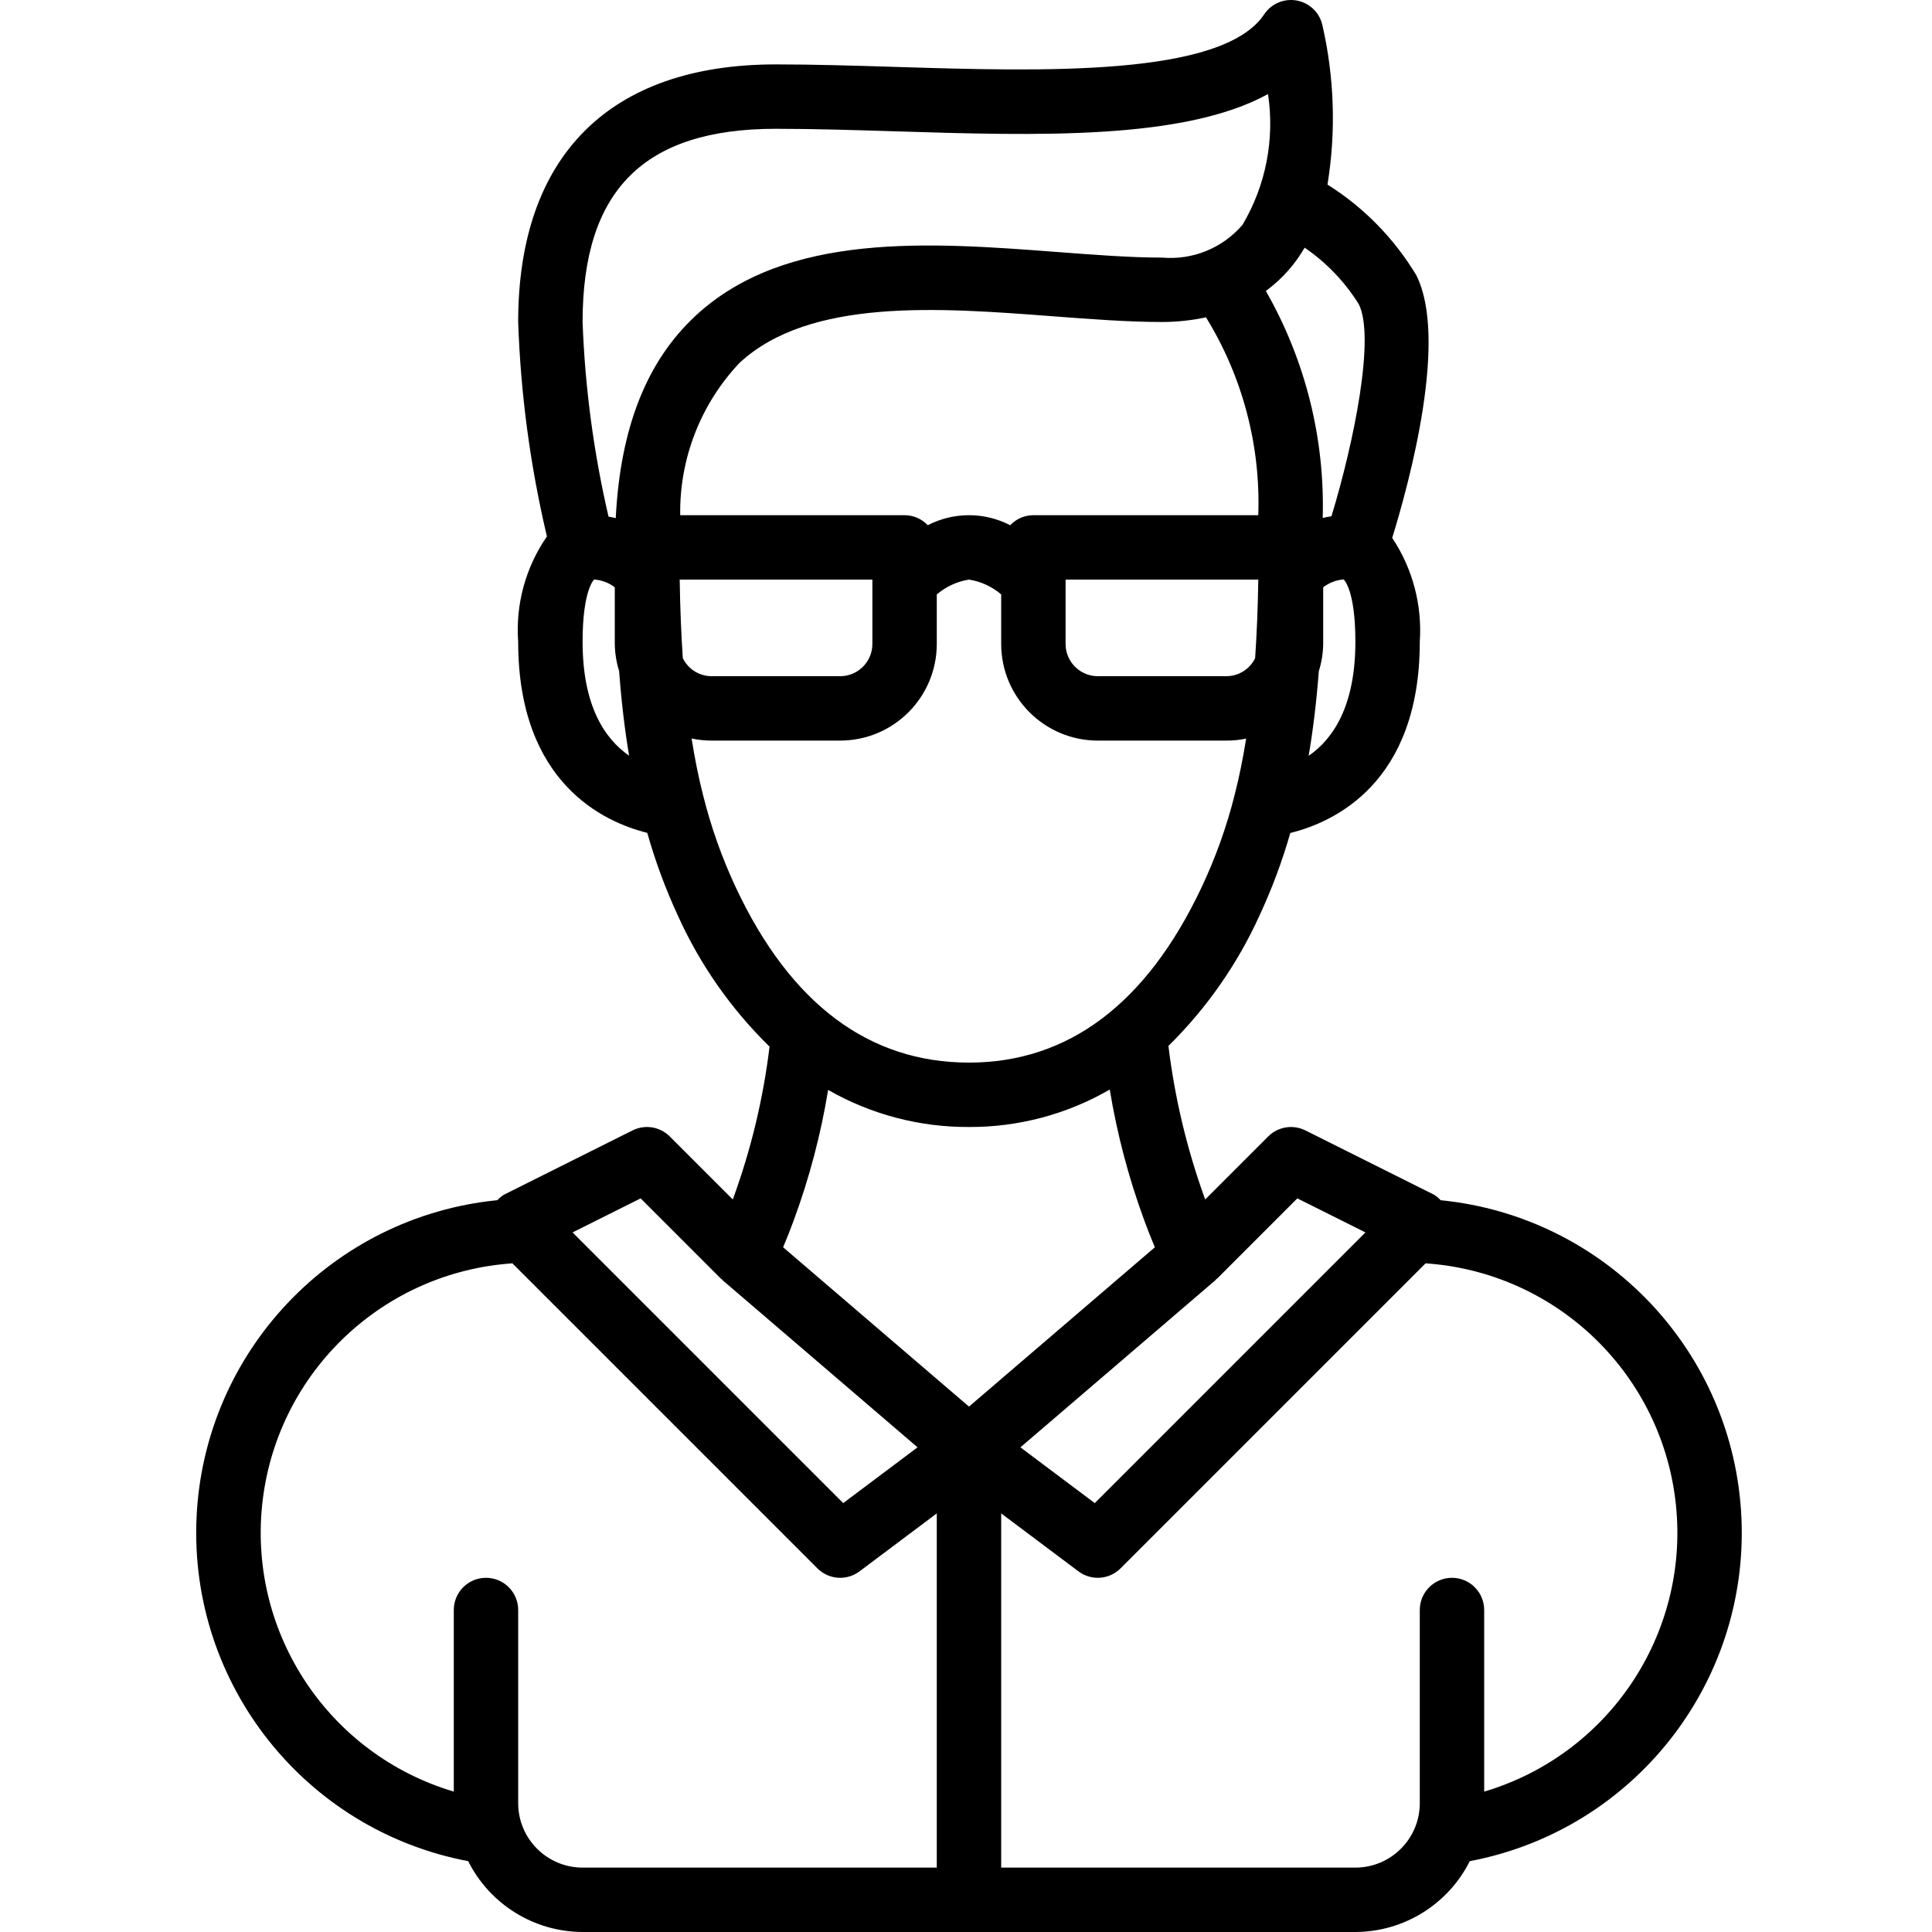
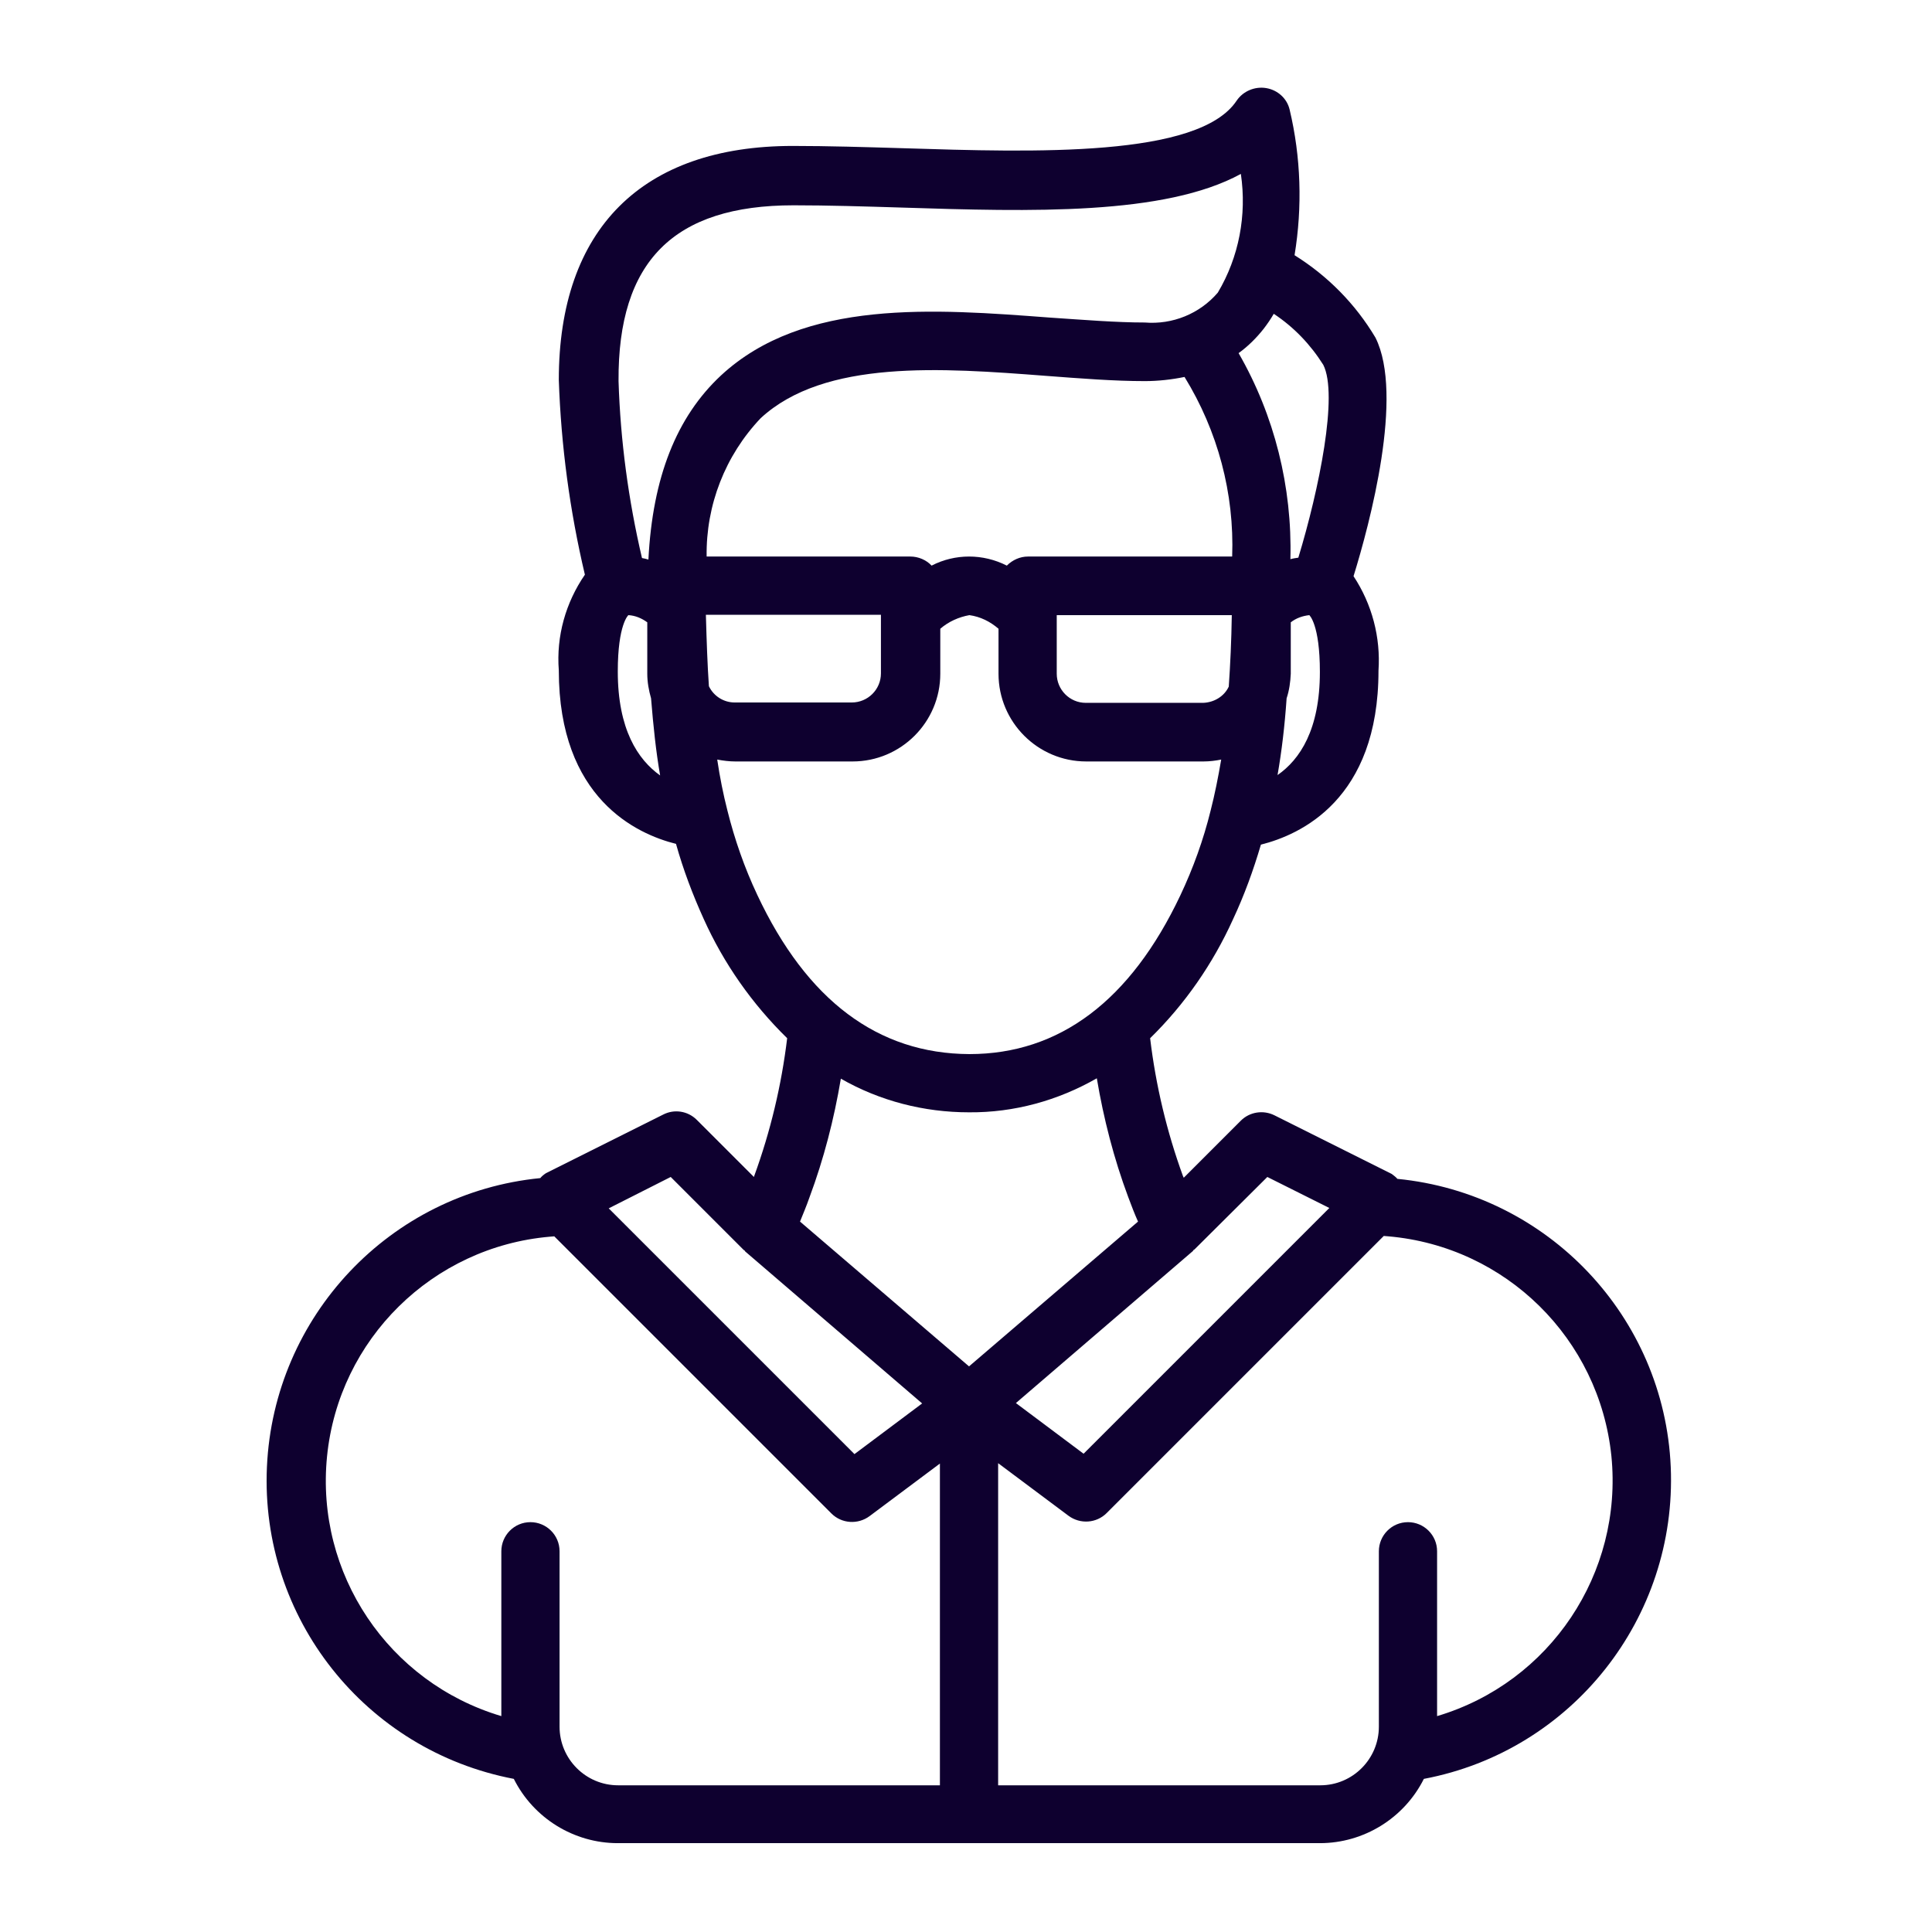
- <svg xmlns="http://www.w3.org/2000/svg" height="511pt" viewBox="-51 0 511 511.999" width="511pt">
-   <path d="m330.273 318.062c-.496-.551-1.07-1.031-1.695-1.43l-34.137-17.066c-3.285-1.633-7.246-.988-9.848 1.598l-16.699 16.703c-.059-.164-.117-.285-.176-.453-4.691-13.008-7.902-26.504-9.574-40.23 10.105-9.953 18.289-21.676 24.152-34.59 3.281-7.059 6.008-14.363 8.148-21.848 11.461-2.816 34.312-13.137 34.312-50.68.668-9.727-1.898-19.402-7.305-27.516 4.73-15.355 14.801-52.781 6.406-69.57-5.852-9.762-13.922-18.008-23.559-24.062 2.297-14.109 1.824-28.531-1.398-42.457-.82-3.277-3.492-5.758-6.82-6.336-3.328-.574-6.684.863-8.555 3.672-11.074 16.605-58.918 15.133-97.383 13.945-11-.344-21.859-.676-32.051-.676-44.023 0-68.27 24.246-68.27 68.266.66 19.152 3.211 38.191 7.621 56.836-5.648 8.156-8.34 18.004-7.621 27.898 0 37.418 22.711 47.797 34.211 50.652 2.113 7.48 4.812 14.785 8.074 21.844 5.867 13.02 14.121 24.824 24.332 34.809-1.66 13.691-4.883 27.152-9.598 40.113-.051.141-.102.242-.152.383l-16.699-16.703c-2.598-2.594-6.562-3.234-9.852-1.598l-34.133 17.066c-.625.398-1.191.875-1.688 1.426-43.824 4.352-77.789 40.238-79.734 84.23-1.941 43.992 28.727 82.734 71.992 90.938 5.758 11.469 17.48 18.73 30.316 18.773h204.797c12.836-.043 24.559-7.305 30.316-18.773 43.266-8.199 73.938-46.938 71.996-90.93s-35.91-79.879-79.73-84.23zm-37.965-.48 18.047 9.02-71.73 71.734-19.703-14.777 51.66-44.277c.094-.086.141-.199.234-.285.074-.07.172-.09.242-.16zm-18.75-138.383h-34.133c-4.711-.008-8.527-3.824-8.531-8.535v-17.066h51.066c-.117 7.516-.395 14.422-.84 20.828-1.41 2.898-4.34 4.75-7.562 4.773zm-79.188-40.008c-1.598-1.695-3.82-2.656-6.145-2.66h-59.465c-.215-14.988 5.422-29.469 15.719-40.363 18.617-17.25 52.852-14.652 83.039-12.352 10.277.777 19.988 1.516 28.973 1.516h.004c3.902-.004 7.793-.418 11.605-1.238 9.688 15.73 14.508 33.977 13.855 52.438h-59.598c-2.328.004-4.547.965-6.145 2.66-6.852-3.547-15-3.547-21.852 0zm-64.918 35.215c-.434-6.379-.707-13.277-.828-20.809h51.066v17.066c-.004 4.711-3.82 8.527-8.531 8.535h-34.133c-3.234-.023-6.172-1.883-7.578-4.793zm165.852 25.902c1.184-6.934 2.078-14.332 2.695-22.43.734-2.336 1.125-4.766 1.16-7.215v-15.027c1.566-1.207 3.449-1.93 5.422-2.082.027.02 3.109 2.66 3.109 16.516 0 16.965-5.852 25.73-12.391 30.238zm13.289-119.691c4.363 8.727-1.211 36.328-7.242 56.203-.781.109-1.555.258-2.32.445.605-21.059-4.609-41.871-15.07-60.156 2.73-2.012 5.176-4.379 7.277-7.039 1.098-1.41 2.102-2.887 3.004-4.43 5.77 3.941 10.656 9.043 14.352 14.977zm-154.5-46.484c10.023 0 20.703.332 31.527.664 37.797 1.18 76.629 2.367 98.918-9.867 1.805 11.98-.582 24.219-6.754 34.645-5.277 6.164-13.207 9.402-21.289 8.691h-.004c-8.332 0-17.734-.719-27.684-1.473-33.684-2.566-71.844-5.465-95.934 16.855-13.047 12.098-19.977 29.746-21.195 53.66-.645-.172-1.281-.281-1.91-.395-3.938-16.934-6.242-34.207-6.875-51.582 0-34.93 16.27-51.199 51.199-51.199zm-51.199 135.934c0-13.832 3.07-16.484 3.047-16.484 1.992.129 3.898.848 5.484 2.059v15.023c.035 2.43.422 4.84 1.145 7.156.609 8.137 1.488 15.539 2.652 22.445-6.516-4.512-12.328-13.281-12.328-30.199zm40.645 65.207c-3.711-7.91-6.637-16.164-8.738-24.645-1.195-4.691-2.184-9.652-3.02-14.914 1.727.363 3.484.547 5.246.551h34.133c14.133-.016 25.582-11.469 25.598-25.602v-13.133c2.43-2.074 5.383-3.434 8.535-3.934 3.152.496 6.105 1.855 8.531 3.926v13.141c.016 14.133 11.469 25.586 25.602 25.602h34.133c1.742 0 3.48-.18 5.188-.531-.844 5.234-1.84 10.188-3.047 14.895-2.129 8.484-5.086 16.742-8.828 24.652-14.547 30.734-35.266 46.316-61.578 46.316-26.523 0-47.297-15.574-61.754-46.324zm61.754 63.391c13.094.059 25.965-3.367 37.301-9.922 1.945 11.801 5.004 23.395 9.133 34.625.957 2.617 1.891 4.977 2.828 7.168l-49.262 42.227-49.262-42.227c.934-2.18 1.852-4.516 2.801-7.082 4.141-11.219 7.195-22.809 9.129-34.613 11.363 6.5 24.242 9.891 37.332 9.824zm-87.016 18.918 21.246 21.25c.07.07.172.09.242.16.094.086.141.203.238.285l51.656 44.277-19.699 14.781-71.73-71.734zm-32.453 160.285v-51.203c0-4.711-3.82-8.531-8.531-8.531-4.715 0-8.535 3.82-8.535 8.531v48.129c-32.938-9.793-54.262-41.617-50.801-75.809 3.461-34.188 30.734-61.09 64.969-64.082l1.359-.109 80.84 80.84c3.004 3.004 7.758 3.344 11.152.793l20.48-15.359v93.867h-93.863c-9.422-.012-17.059-7.645-17.07-17.066zm256-3.074v-48.129c0-4.711-3.82-8.531-8.531-8.531-4.715 0-8.535 3.82-8.535 8.531v51.203c-.008 9.422-7.645 17.055-17.066 17.066h-93.867v-93.867l20.48 15.359c3.398 2.551 8.152 2.211 11.156-.793l80.836-80.84 1.289.105c34.262 2.945 61.582 29.84 65.066 64.051 3.48 34.207-17.863 66.059-50.828 75.844zm0 0" />
+ <svg xmlns="http://www.w3.org/2000/svg" version="1.1" id="Capa_1" x="0px" y="0px" viewBox="0 0 511 511" style="enable-background:new 0 0 511 511;" xml:space="preserve">
+   <style type="text/css">
+ 	.st0{fill:#0E002F;}
+ </style>
+   <path class="st0" d="M369.6,311.8c-0.4-0.5-1-0.9-1.5-1.3l-31-15.5c-3-1.5-6.6-0.9-8.9,1.4l-15.1,15.1c-0.1-0.1-0.1-0.3-0.2-0.4  c-4.3-11.8-7.2-24-8.7-36.5c9.2-9,16.6-19.7,21.9-31.4c3-6.4,5.4-13,7.4-19.8c10.4-2.6,31.1-11.9,31.1-46c0.6-8.8-1.7-17.6-6.6-25  c4.3-13.9,13.4-47.9,5.8-63.1c-5.3-8.9-12.6-16.3-21.4-21.8c2.1-12.8,1.7-25.9-1.3-38.5c-0.7-3-3.2-5.2-6.2-5.7  c-3-0.5-6.1,0.8-7.8,3.3c-10,15.1-53.4,13.7-88.3,12.6c-10-0.3-19.8-0.6-29.1-0.6c-39.9,0-61.9,22-61.9,61.9  c0.6,17.4,2.9,34.6,6.9,51.5c-5.1,7.4-7.6,16.3-6.9,25.3c0,33.9,20.6,43.3,31,45.9c1.9,6.8,4.4,13.4,7.3,19.8  c5.3,11.8,12.8,22.5,22.1,31.6c-1.5,12.4-4.4,24.6-8.7,36.4c0,0.1-0.1,0.2-0.1,0.3l-15.1-15.1c-2.4-2.4-6-2.9-8.9-1.4l-31,15.5  c-0.6,0.4-1.1,0.8-1.5,1.3c-39.7,3.9-70.5,36.5-72.3,76.4c-1.8,39.9,26,75,65.3,82.5c5.2,10.4,15.9,17,27.5,17h185.7  c11.6,0,22.3-6.6,27.5-17c39.2-7.4,67-42.6,65.3-82.5C440.2,348.3,409.4,315.7,369.6,311.8L369.6,311.8z M335.2,311.3l16.4,8.2  l-65,65l-17.9-13.4l46.8-40.2c0.1-0.1,0.1-0.2,0.2-0.3c0.1-0.1,0.2-0.1,0.2-0.1L335.2,311.3z M318.2,185.9h-31  c-4.3,0-7.7-3.5-7.7-7.7v-15.5h46.3c-0.1,6.8-0.4,13.1-0.8,18.9C323.8,184.2,321.1,185.8,318.2,185.9z M246.4,149.6  c-1.4-1.5-3.5-2.4-5.6-2.4h-53.9c-0.2-13.6,4.9-26.7,14.3-36.6c16.9-15.6,47.9-13.3,75.3-11.2c9.3,0.7,18.1,1.4,26.3,1.4h0  c3.5,0,7.1-0.4,10.5-1.1c8.8,14.3,13.2,30.8,12.6,47.5h-54c-2.1,0-4.1,0.9-5.6,2.4C260,146.4,252.6,146.4,246.4,149.6L246.4,149.6z   M187.5,181.5c-0.4-5.8-0.6-12-0.8-18.9h46.3v15.5c0,4.3-3.5,7.7-7.7,7.7h-31C191.5,185.8,188.8,184.2,187.5,181.5L187.5,181.5z   M337.9,205c1.1-6.3,1.9-13,2.4-20.3c0.7-2.1,1-4.3,1.1-6.5v-13.6c1.4-1.1,3.1-1.7,4.9-1.9c0,0,2.8,2.4,2.8,15  C349.1,193,343.8,200.9,337.9,205L337.9,205z M350,96.5c4,7.9-1.1,32.9-6.6,51c-0.7,0.1-1.4,0.2-2.1,0.4c0.5-19.1-4.2-38-13.7-54.5  c2.5-1.8,4.7-4,6.6-6.4c1-1.3,1.9-2.6,2.7-4C342.2,86.5,346.6,91.1,350,96.5z M209.9,54.3c9.1,0,18.8,0.3,28.6,0.6  c34.3,1.1,69.5,2.1,89.7-8.9c1.6,10.9-0.5,22-6.1,31.4c-4.8,5.6-12,8.5-19.3,7.9h0c-7.6,0-16.1-0.7-25.1-1.3  c-30.5-2.3-65.1-5-87,15.3c-11.8,11-18.1,27-19.2,48.7c-0.6-0.2-1.2-0.3-1.7-0.4c-3.6-15.4-5.7-31-6.2-46.8  C163.4,69.1,178.2,54.3,209.9,54.3z M163.4,177.6c0-12.5,2.8-14.9,2.8-14.9c1.8,0.1,3.5,0.8,5,1.9v13.6c0,2.2,0.4,4.4,1,6.5  c0.6,7.4,1.3,14.1,2.4,20.4C168.7,200.9,163.4,192.9,163.4,177.6z M200.3,236.7c-3.4-7.2-6-14.7-7.9-22.3c-1.1-4.3-2-8.8-2.7-13.5  c1.6,0.3,3.2,0.5,4.8,0.5h31c12.8,0,23.2-10.4,23.2-23.2v-11.9c2.2-1.9,4.9-3.1,7.7-3.6c2.9,0.4,5.5,1.7,7.7,3.6v11.9  c0,12.8,10.4,23.2,23.2,23.2h31c1.6,0,3.2-0.2,4.7-0.5c-0.8,4.7-1.7,9.2-2.8,13.5c-1.9,7.7-4.6,15.2-8,22.4  c-13.2,27.9-32,42-55.8,42C232.2,278.7,213.4,264.6,200.3,236.7z M256.3,294.2c11.9,0.1,23.5-3.1,33.8-9c1.8,10.7,4.5,21.2,8.3,31.4  c0.9,2.4,1.7,4.5,2.6,6.5l-44.7,38.3l-44.7-38.3c0.8-2,1.7-4.1,2.5-6.4c3.8-10.2,6.5-20.7,8.3-31.4  C232.7,291.2,244.4,294.2,256.3,294.2z M177.4,311.3l19.3,19.3c0.1,0.1,0.2,0.1,0.2,0.1c0.1,0.1,0.1,0.2,0.2,0.3l46.8,40.2  l-17.9,13.4l-65-65L177.4,311.3z M148,456.7v-46.4c0-4.3-3.5-7.7-7.7-7.7c-4.3,0-7.7,3.5-7.7,7.7v43.6  c-29.9-8.9-49.2-37.7-46.1-68.7c3.1-31,27.9-55.4,58.9-58.1l1.2-0.1l73.3,73.3c2.7,2.7,7,3,10.1,0.7l18.6-13.9v85.1h-85.1  C154.9,472.2,148,465.2,148,456.7z M380.1,453.9v-43.6c0-4.3-3.5-7.7-7.7-7.7c-4.3,0-7.7,3.5-7.7,7.7v46.4c0,8.5-6.9,15.5-15.5,15.5  H264V387l18.6,13.9c3.1,2.3,7.4,2,10.1-0.7l73.3-73.3l1.2,0.1c31.1,2.7,55.8,27.1,59,58.1C429.3,416.1,410,445,380.1,453.9z" />
</svg>
